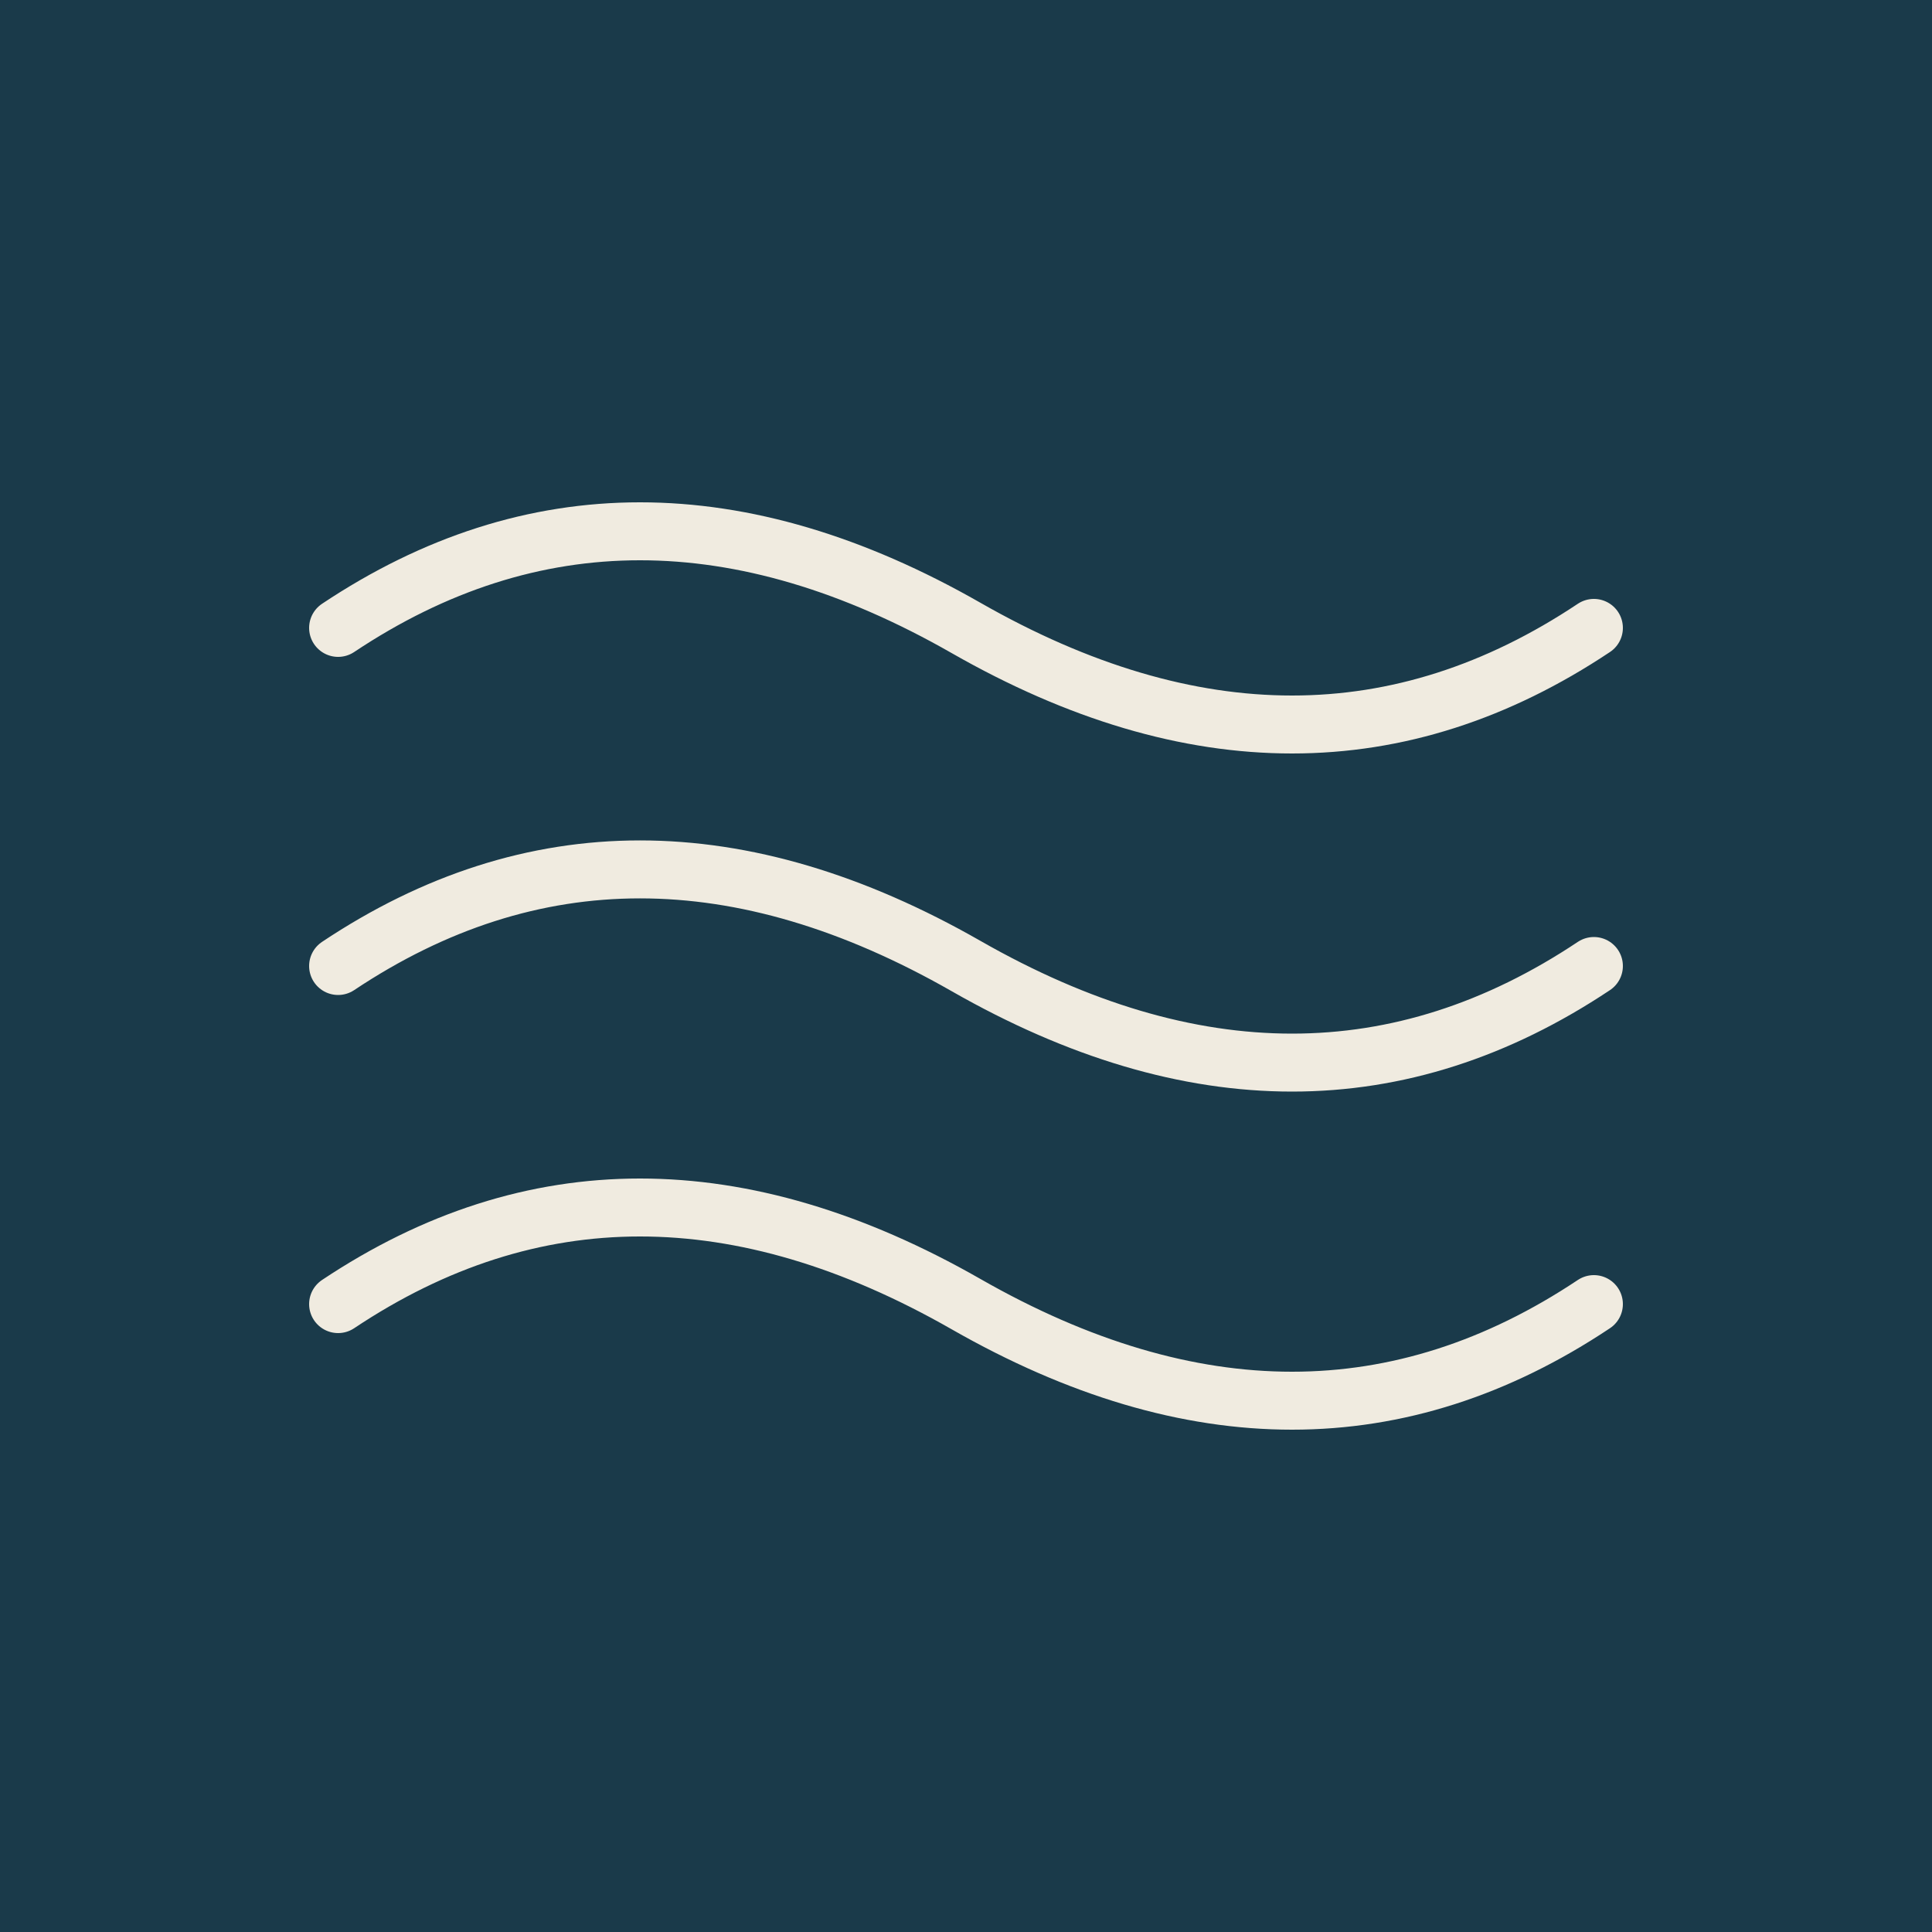
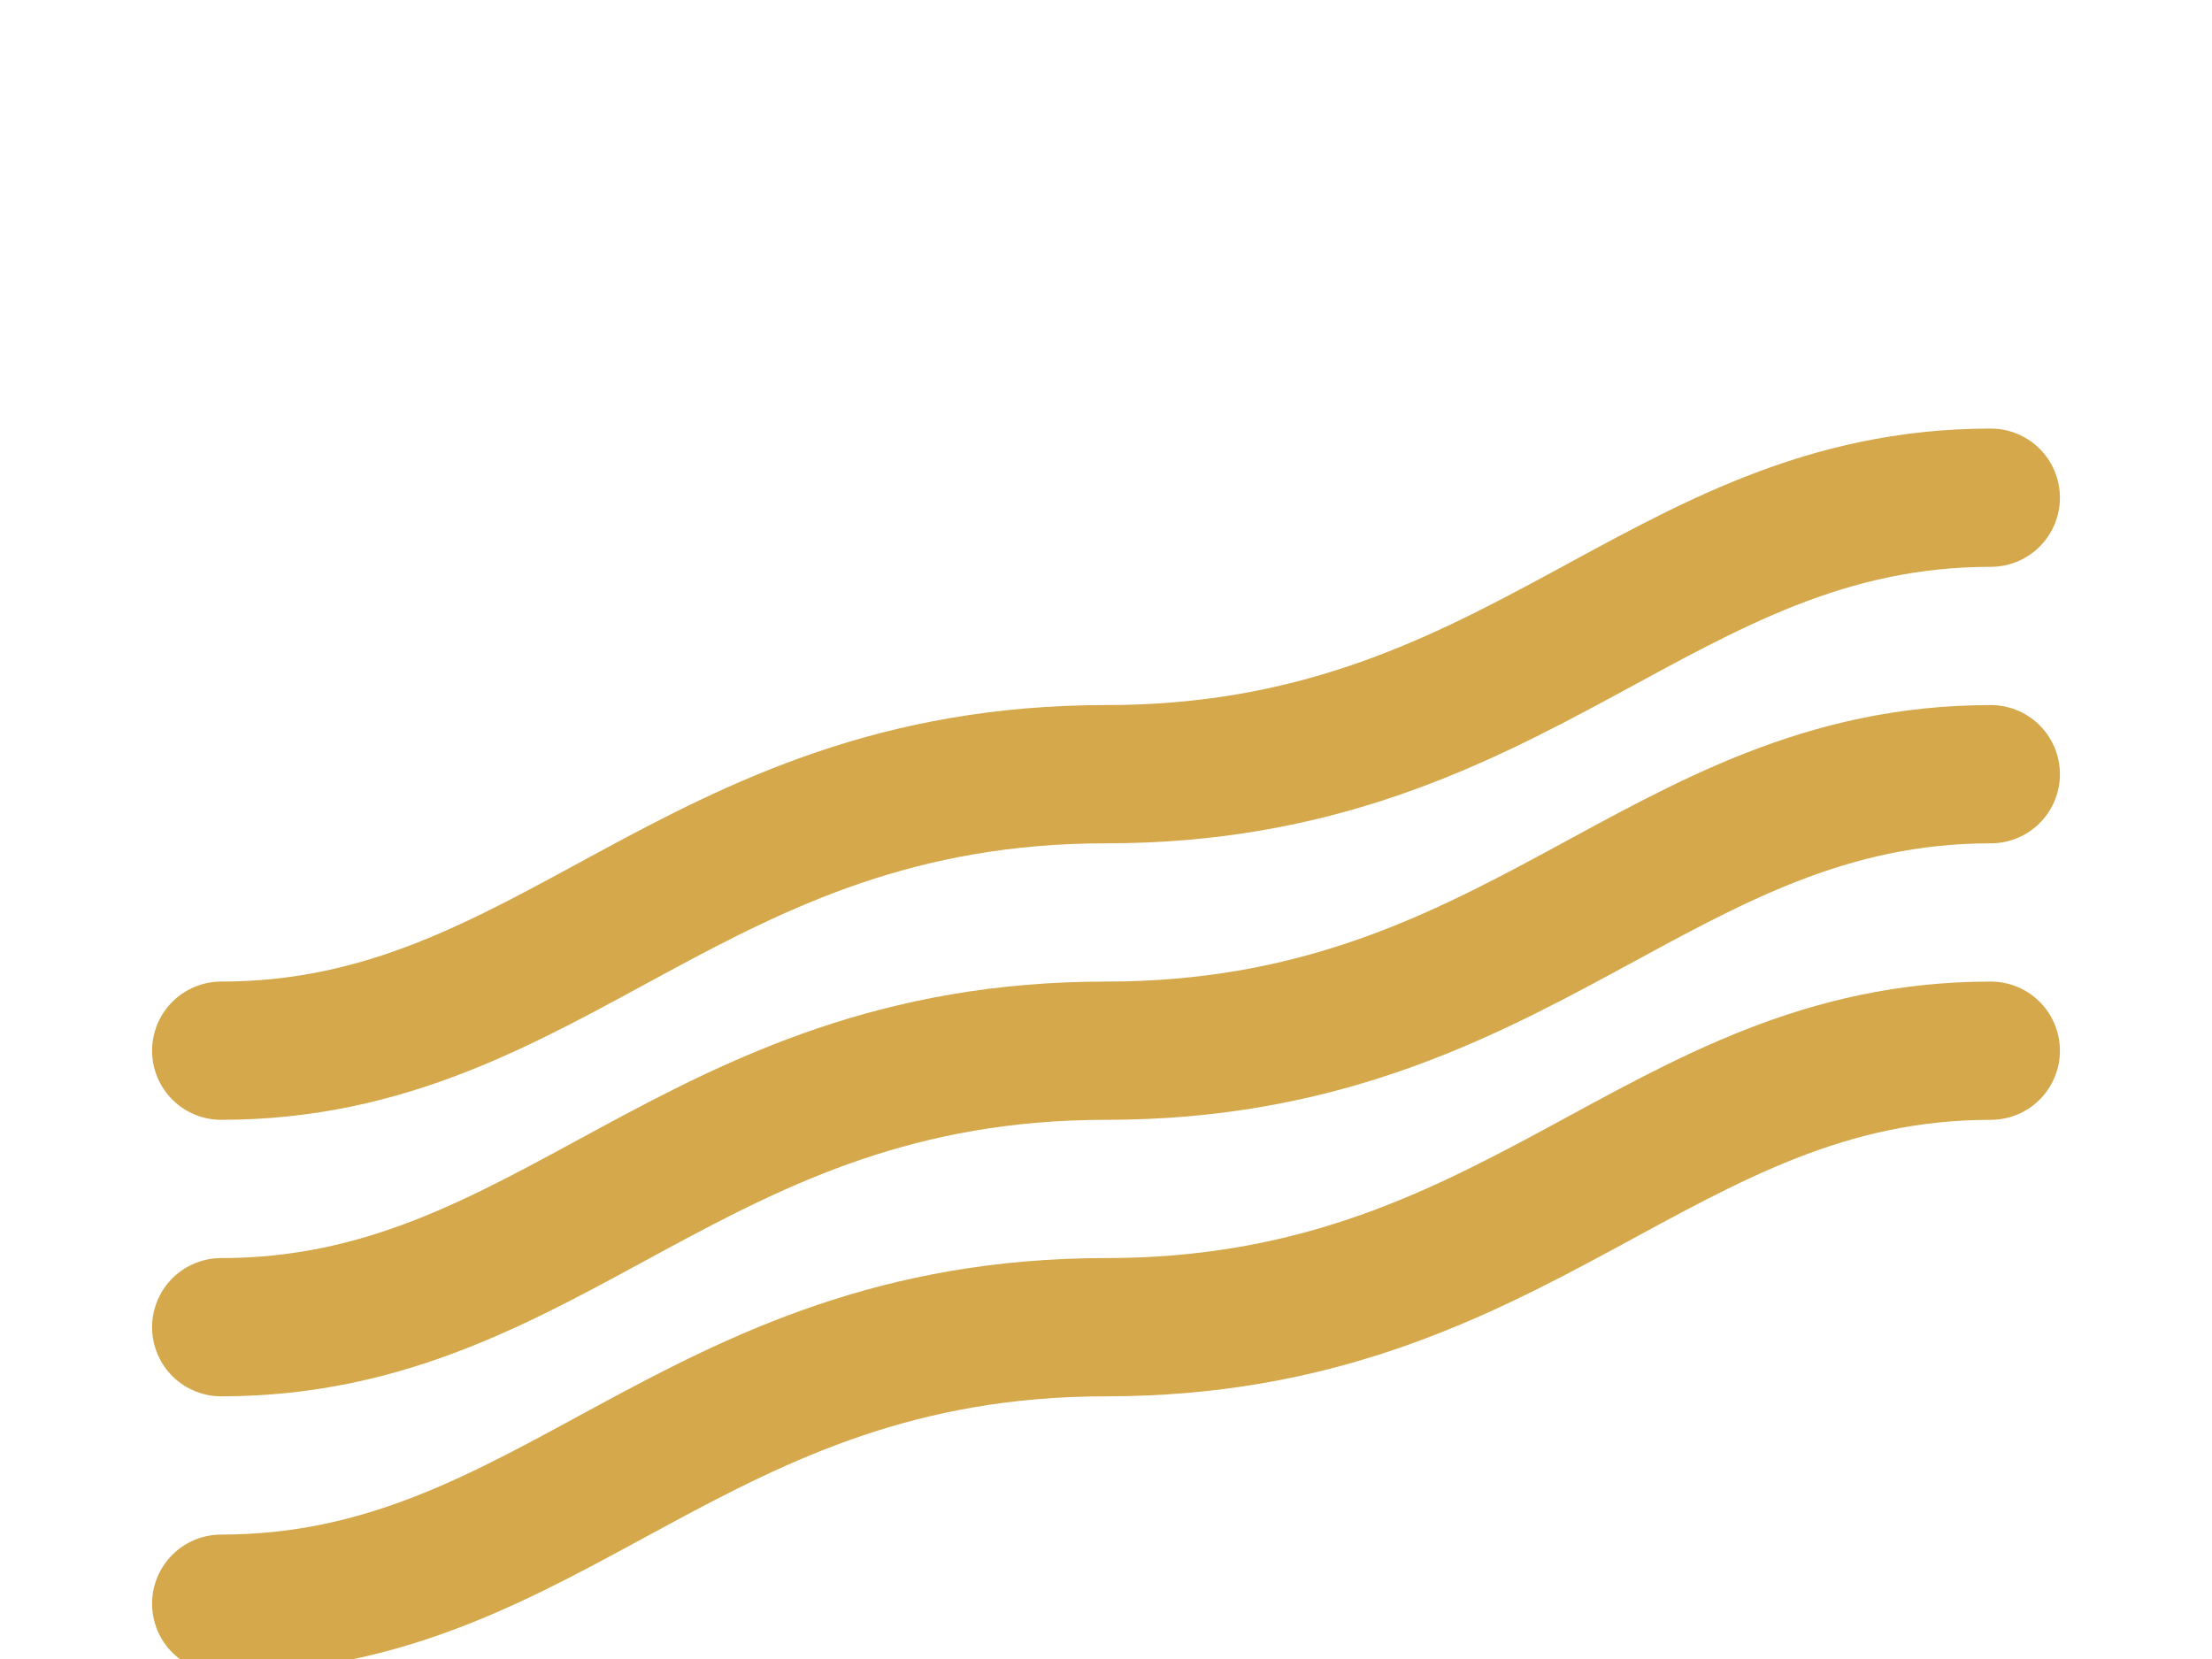
- <svg xmlns="http://www.w3.org/2000/svg" viewBox="0 0 200 200">
-   <rect width="200" height="200" fill="#1A3A4A" />
-   <g fill="none" stroke="#F0EBE0" stroke-width="6" stroke-linecap="round">
-     <path d="M 35 65 Q 65 45, 100 65 Q 135 85, 165 65" />
-     <path d="M 35 100 Q 65 80, 100 100 Q 135 120, 165 100" />
-     <path d="M 35 135 Q 65 115, 100 135 Q 135 155, 165 135" />
-   </g>
+ <svg xmlns="http://www.w3.org/2000/svg" viewBox="0 0 80 60">
+   <path d="M 8 38 C 20 38, 25 28, 40 28 C 55 28, 60 18, 72 18" stroke="#D4A84B" stroke-width="5" stroke-linecap="round" fill="none" />
+   <path d="M 8 48 C 20 48, 25 38, 40 38 C 55 38, 60 28, 72 28" stroke="#D4A84B" stroke-width="5" stroke-linecap="round" fill="none" />
+   <path d="M 8 58 C 20 58, 25 48, 40 48 C 55 48, 60 38, 72 38" stroke="#D4A84B" stroke-width="5" stroke-linecap="round" fill="none" />
</svg>
